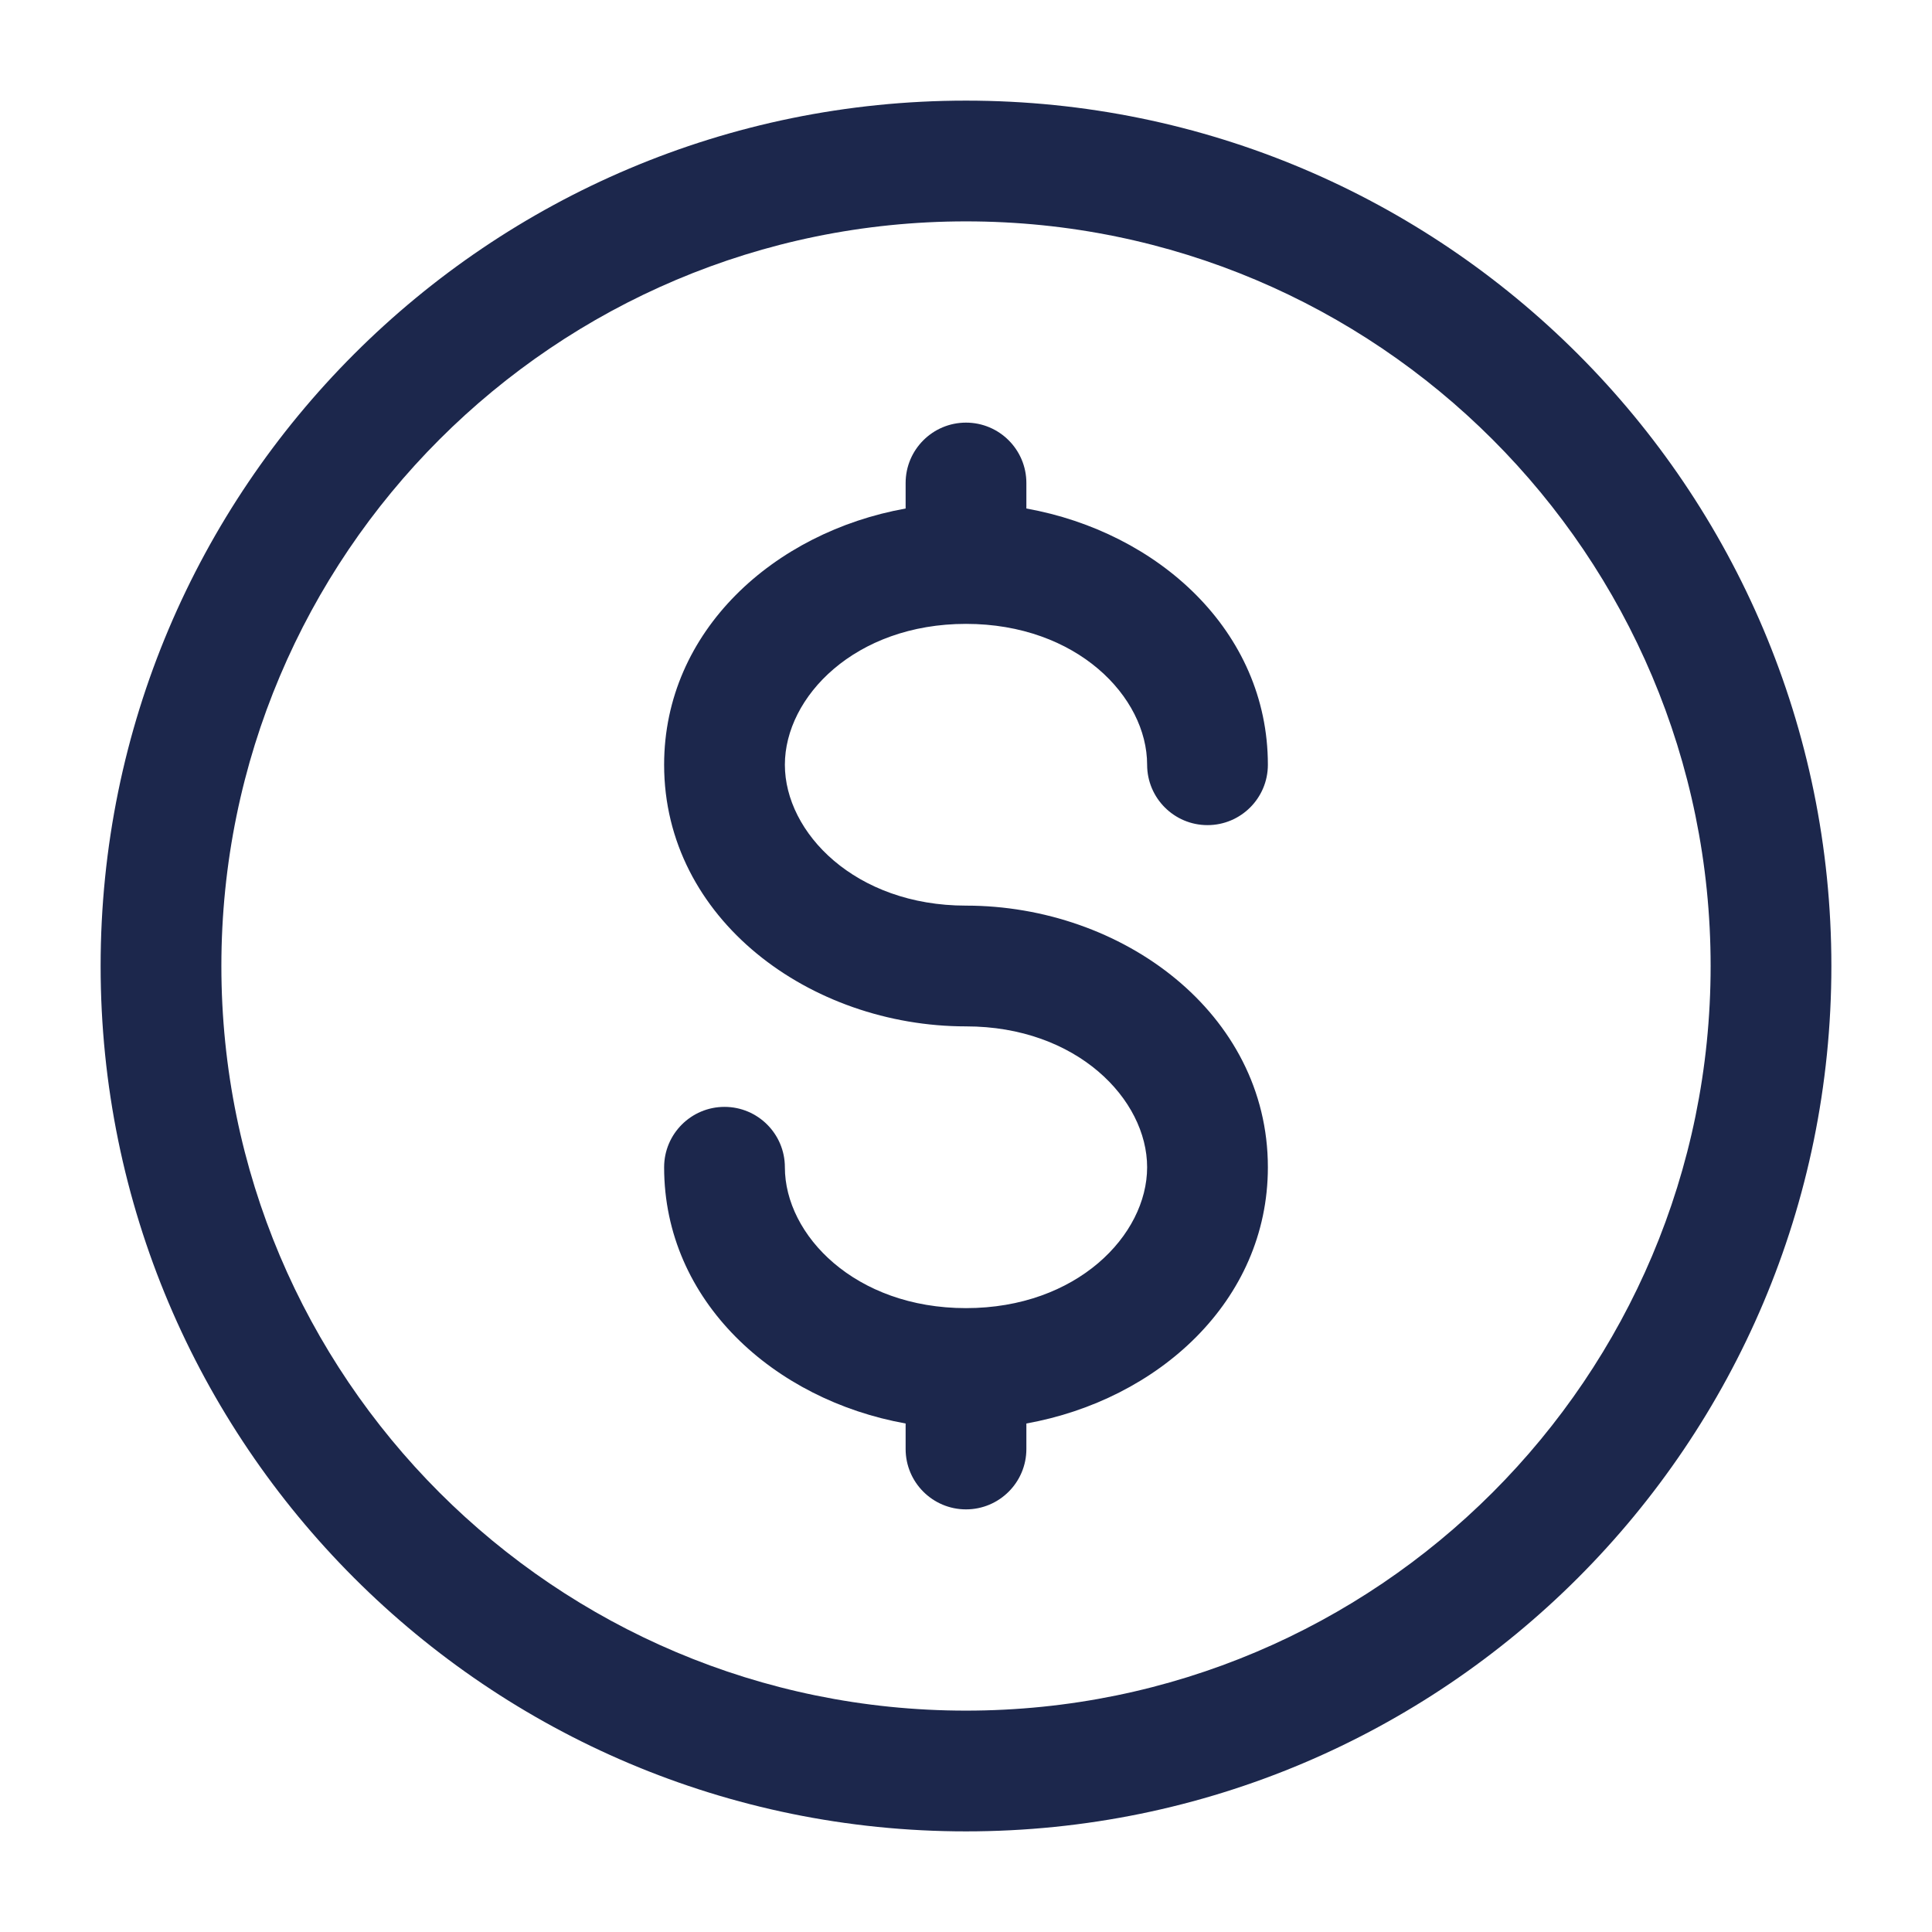
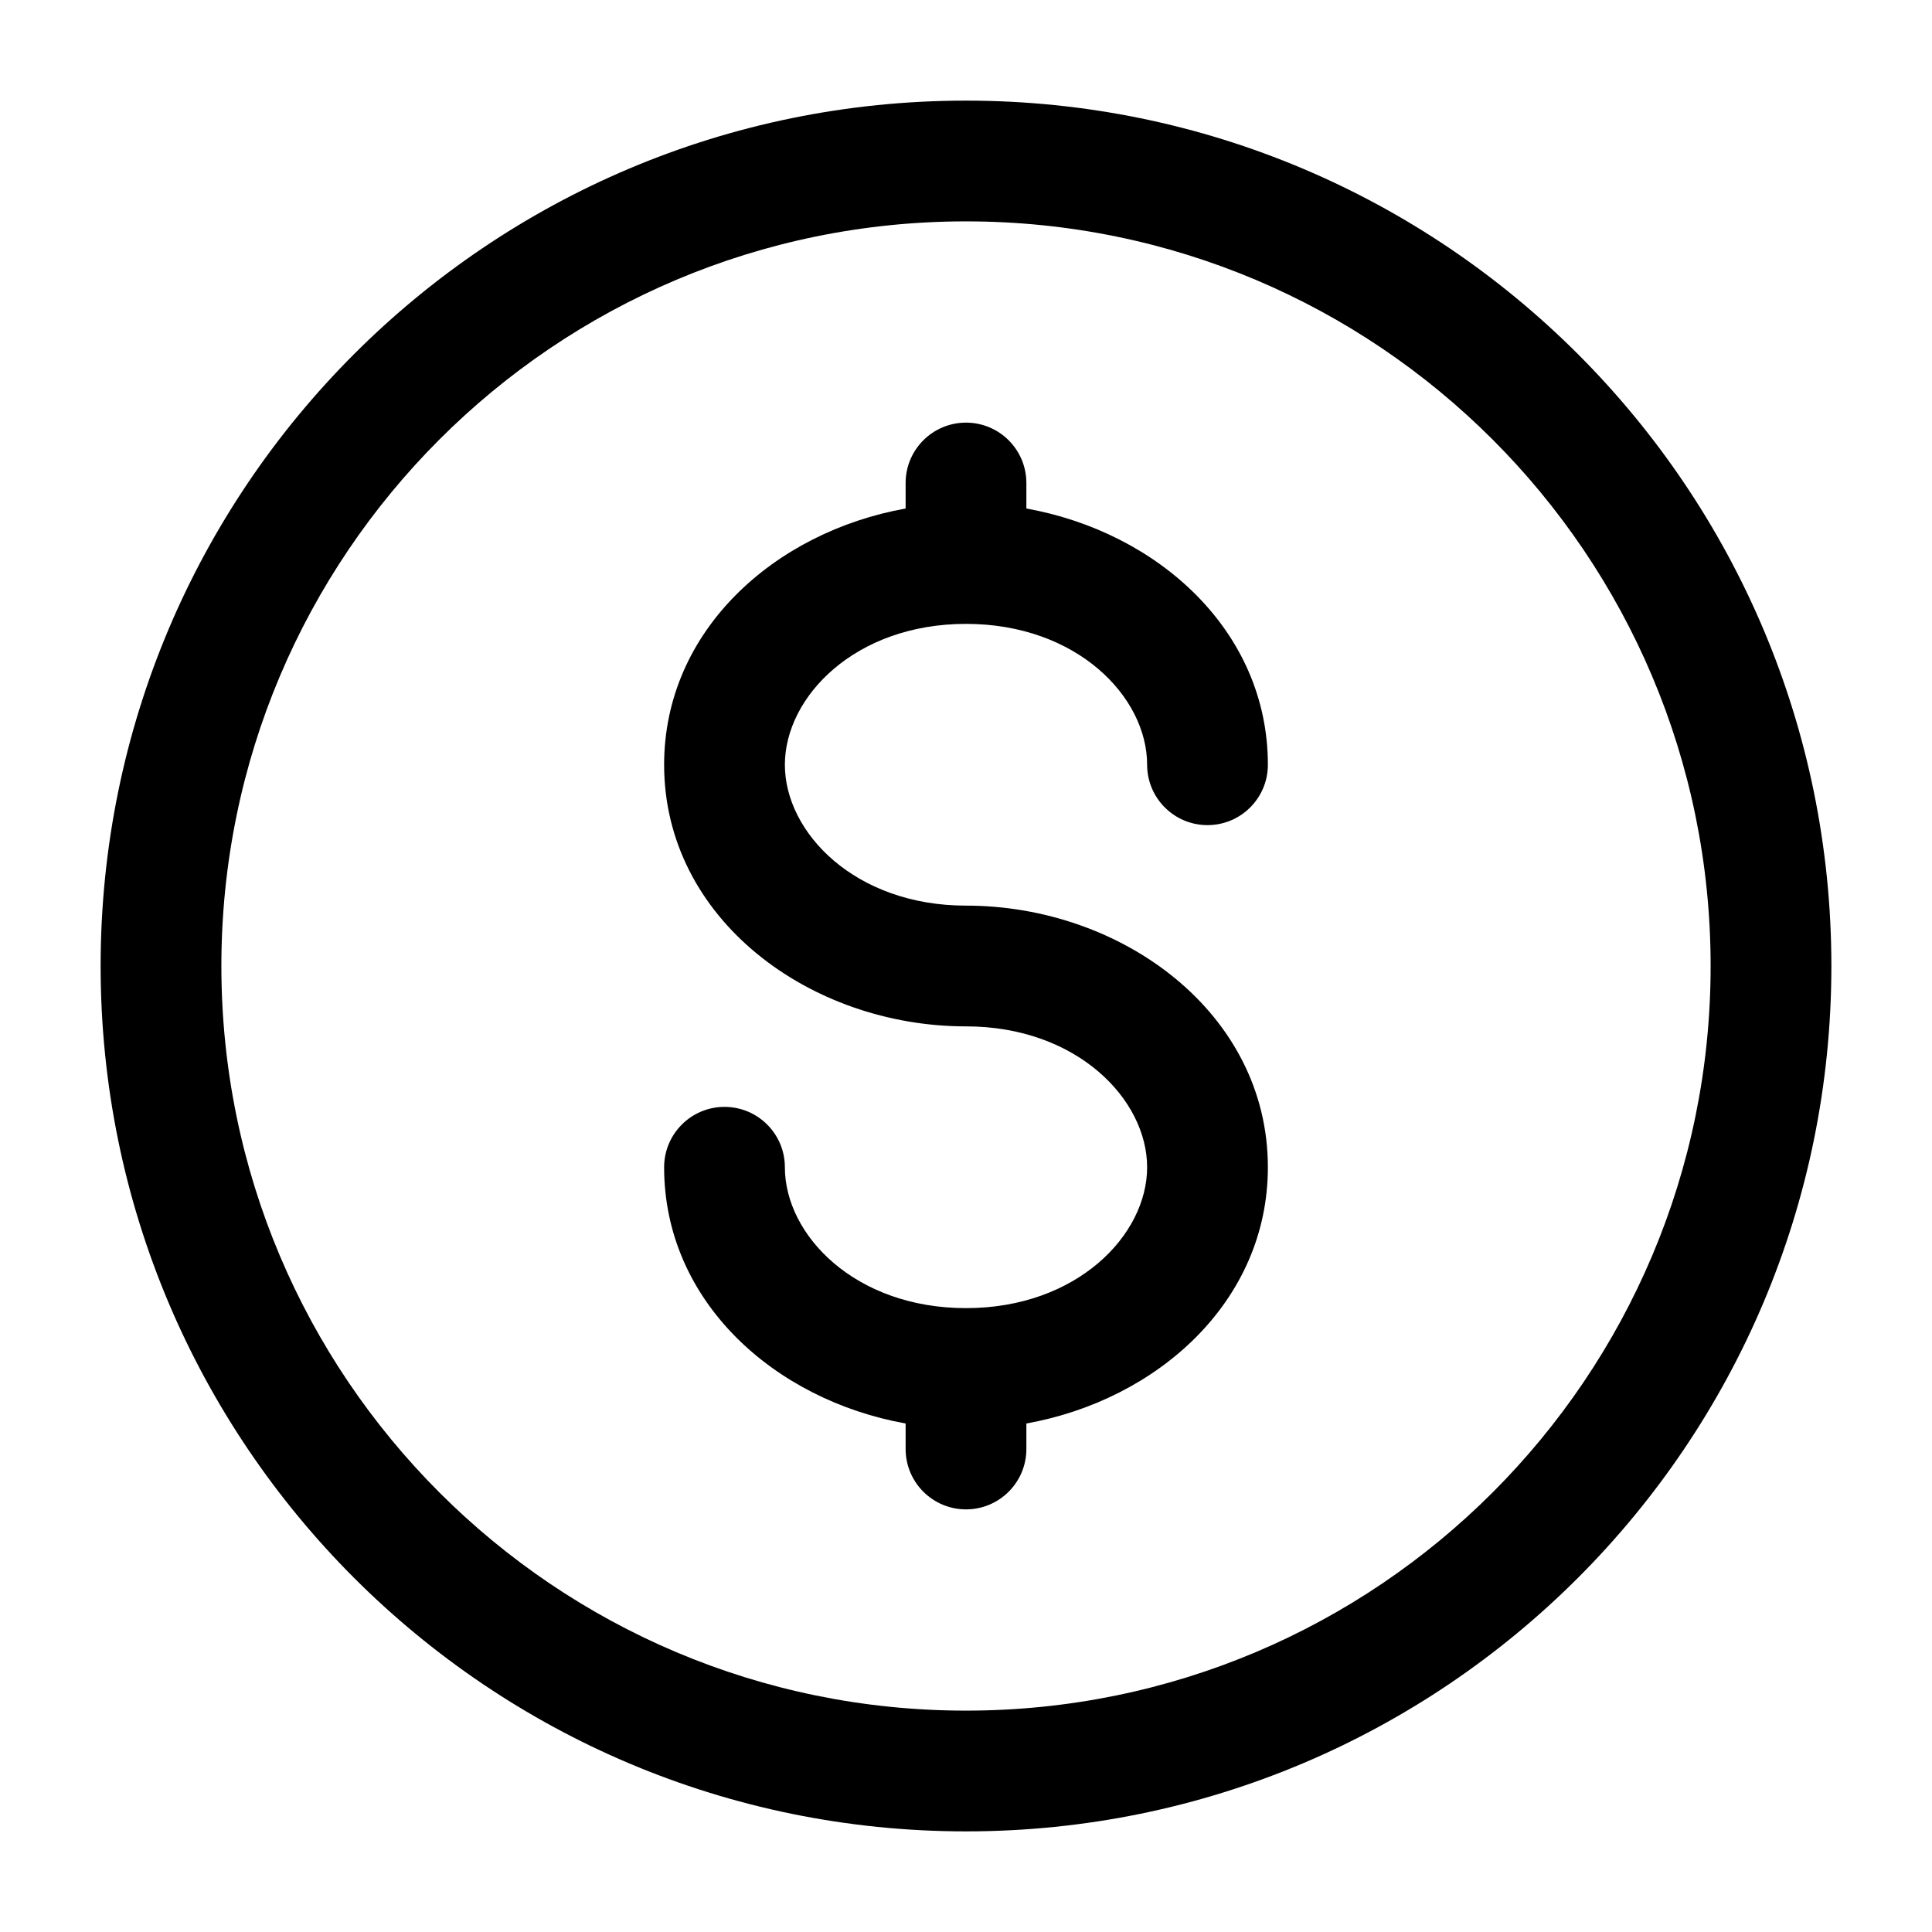
<svg xmlns="http://www.w3.org/2000/svg" width="800px" height="800px" viewBox="0 0 24 24" fill="none">
-   <path fill-rule="evenodd" clip-rule="evenodd" d="M12 2.75C6.891 2.75 2.75 6.891 2.75 12C2.75 17.109 6.891 21.25 12 21.25C17.109 21.25 21.25 17.109 21.25 12C21.25 6.891 17.109 2.75 12 2.75ZM1.25 12C1.25 6.063 6.063 1.25 12 1.25C17.937 1.25 22.75 6.063 22.75 12C22.75 17.937 17.937 22.75 12 22.75C6.063 22.75 1.25 17.937 1.25 12ZM12 5.25C12.414 5.25 12.75 5.586 12.75 6V6.317C14.38 6.609 15.75 7.834 15.75 9.5C15.75 9.914 15.414 10.25 15 10.25C14.586 10.25 14.25 9.914 14.25 9.5C14.25 8.656 13.377 7.75 12 7.75C10.623 7.75 9.75 8.656 9.75 9.5C9.75 10.344 10.623 11.25 12 11.25C13.937 11.25 15.75 12.583 15.75 14.5C15.75 16.166 14.38 17.391 12.75 17.683V18C12.75 18.414 12.414 18.75 12 18.75C11.586 18.75 11.25 18.414 11.25 18V17.683C9.62 17.391 8.25 16.166 8.25 14.5C8.25 14.086 8.586 13.75 9 13.75C9.414 13.75 9.75 14.086 9.75 14.5C9.75 15.344 10.623 16.25 12 16.25C13.377 16.25 14.25 15.344 14.25 14.5C14.25 13.656 13.377 12.75 12 12.75C10.063 12.75 8.25 11.417 8.25 9.5C8.25 7.834 9.62 6.609 11.25 6.317V6C11.25 5.586 11.586 5.25 12 5.25Z" fill="#1C274C" />
+   <path fill-rule="evenodd" clip-rule="evenodd" d="M12 2.75C6.891 2.75 2.75 6.891 2.75 12C2.75 17.109 6.891 21.25 12 21.25C17.109 21.25 21.25 17.109 21.25 12C21.25 6.891 17.109 2.75 12 2.75ZM1.25 12C1.25 6.063 6.063 1.25 12 1.25C17.937 1.25 22.75 6.063 22.75 12C22.75 17.937 17.937 22.75 12 22.75C6.063 22.75 1.25 17.937 1.25 12ZM12 5.25C12.414 5.25 12.75 5.586 12.75 6V6.317C14.38 6.609 15.75 7.834 15.75 9.5C15.75 9.914 15.414 10.25 15 10.25C14.586 10.25 14.25 9.914 14.25 9.5C14.25 8.656 13.377 7.75 12 7.75C10.623 7.75 9.75 8.656 9.75 9.5C9.75 10.344 10.623 11.25 12 11.25C13.937 11.25 15.75 12.583 15.75 14.5C15.75 16.166 14.38 17.391 12.75 17.683V18C12.75 18.414 12.414 18.75 12 18.75C11.586 18.75 11.25 18.414 11.25 18V17.683C9.62 17.391 8.25 16.166 8.25 14.5C8.25 14.086 8.586 13.75 9 13.75C9.414 13.75 9.75 14.086 9.75 14.5C9.75 15.344 10.623 16.25 12 16.25C13.377 16.25 14.25 15.344 14.25 14.5C14.25 13.656 13.377 12.75 12 12.75C10.063 12.75 8.25 11.417 8.25 9.5C8.25 7.834 9.62 6.609 11.25 6.317V6C11.25 5.586 11.586 5.25 12 5.25Z" fill="#000000" />
</svg>
